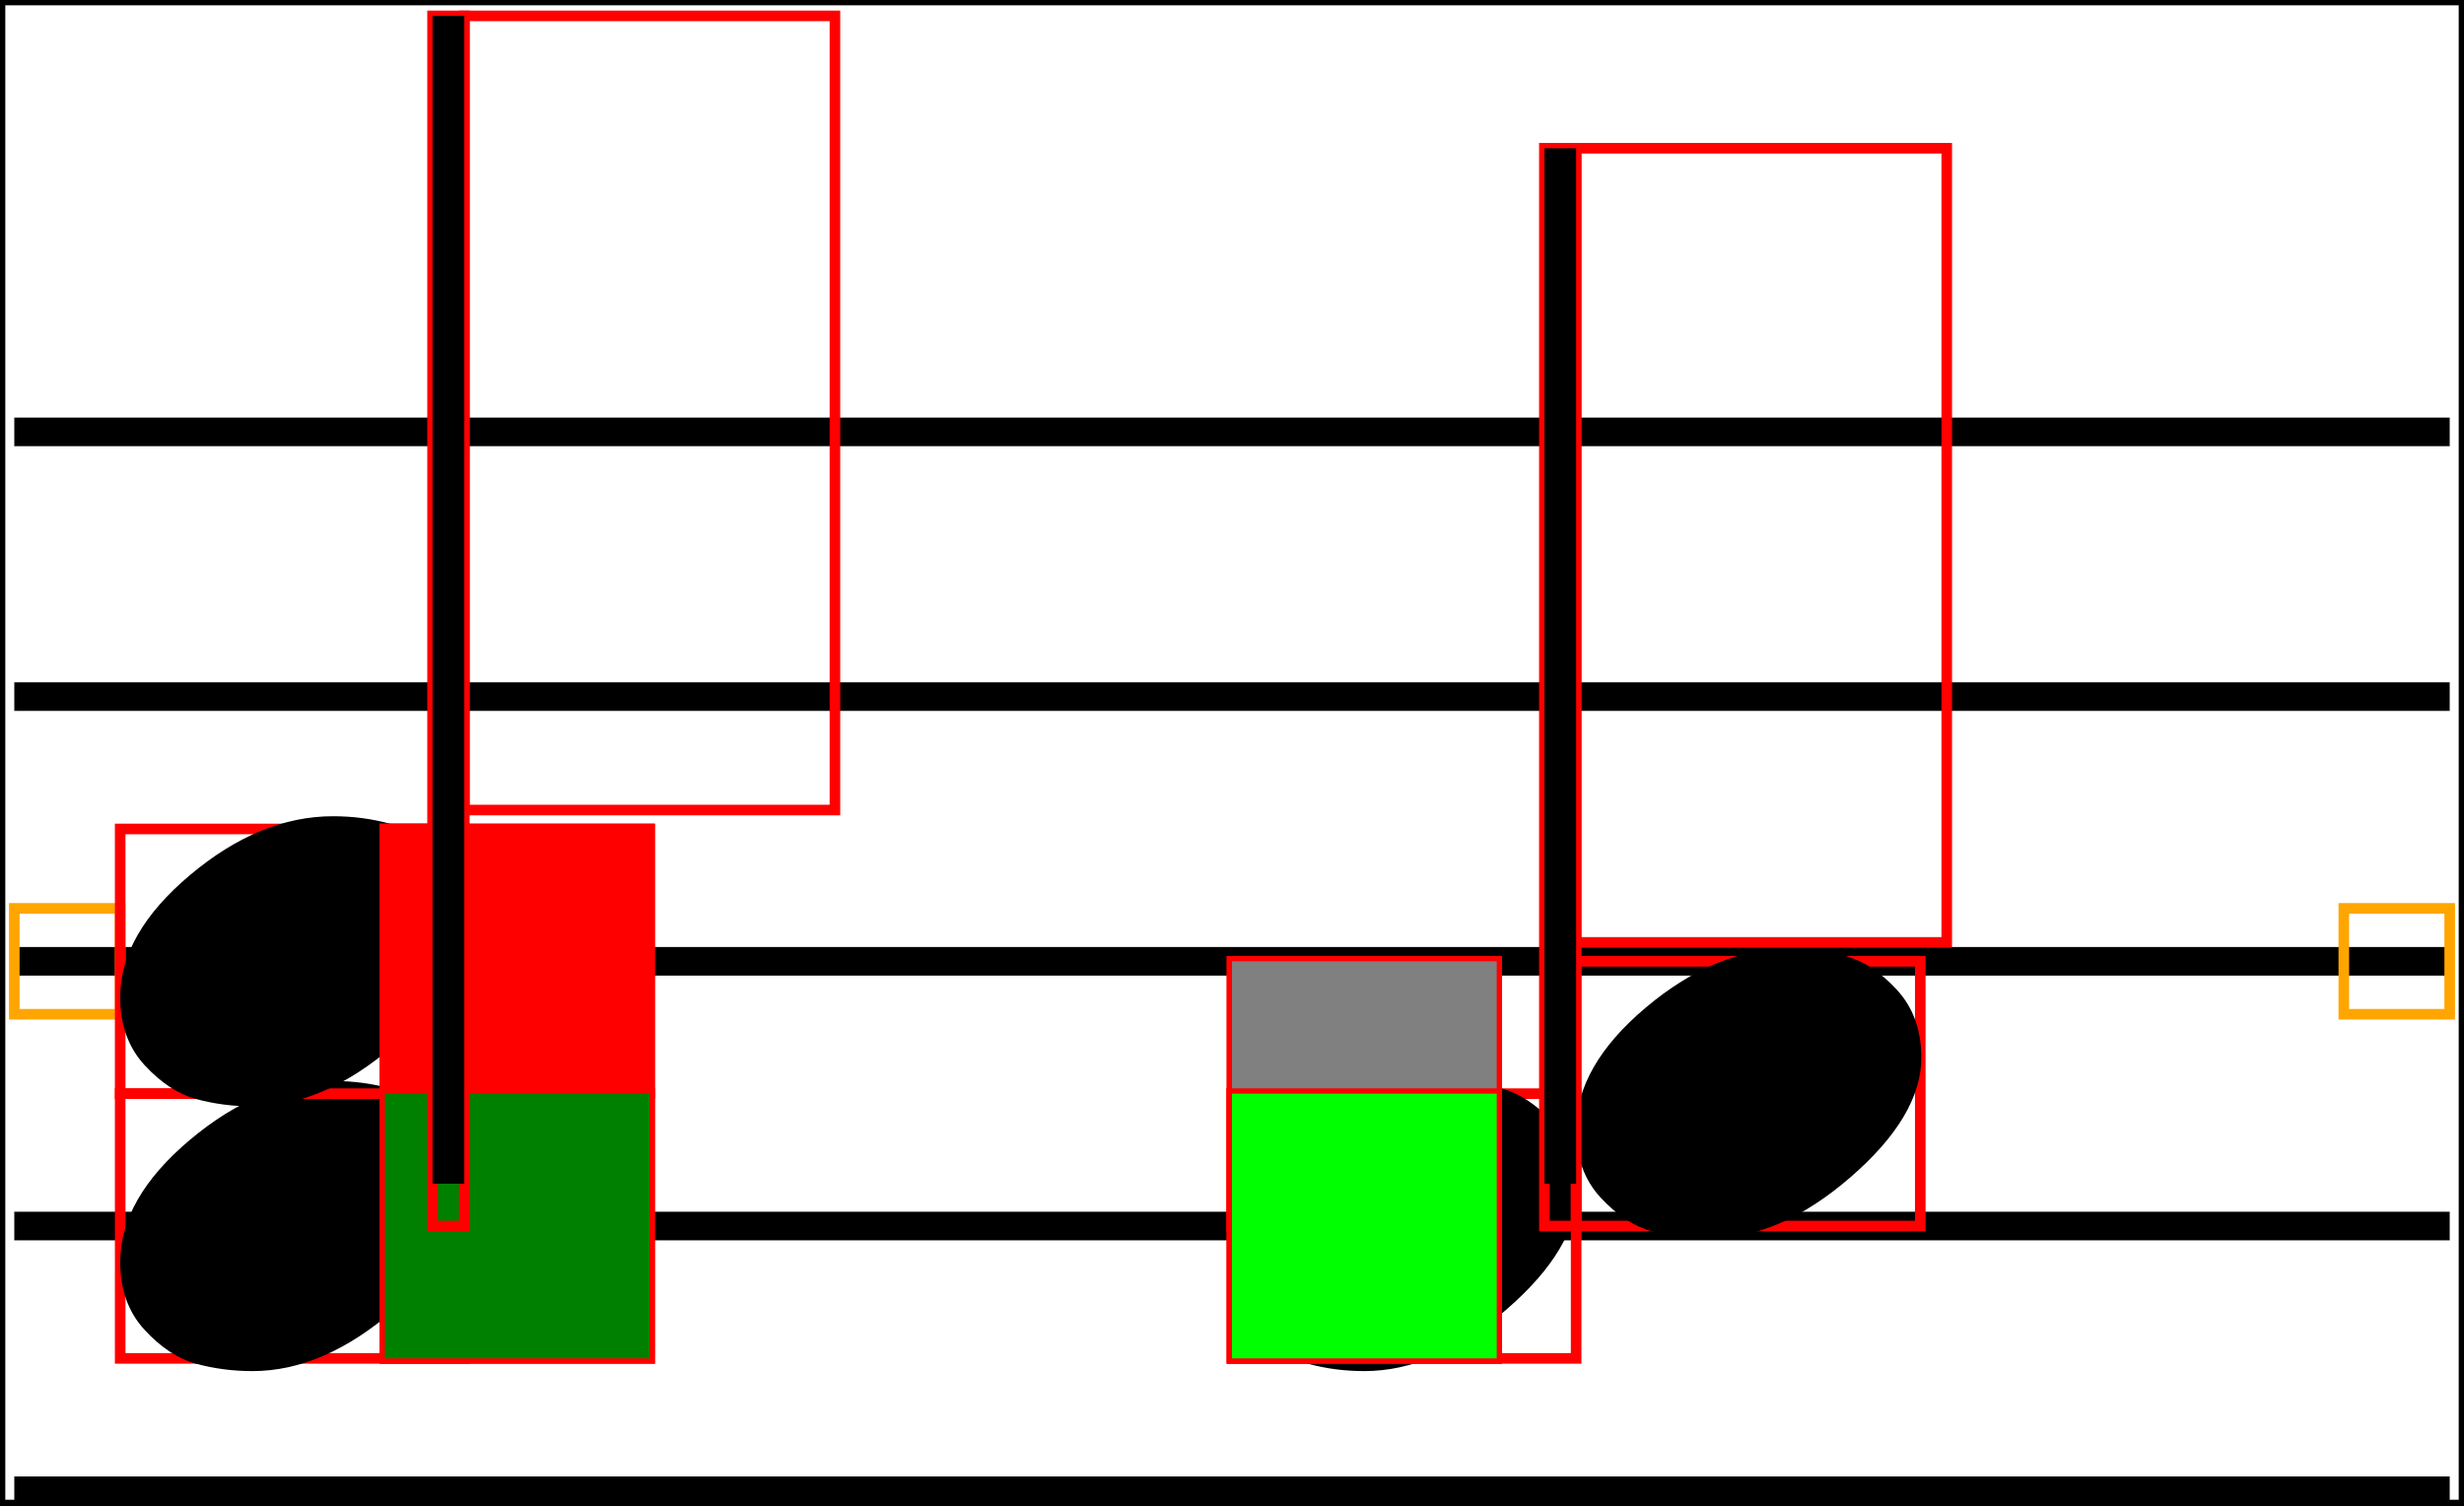
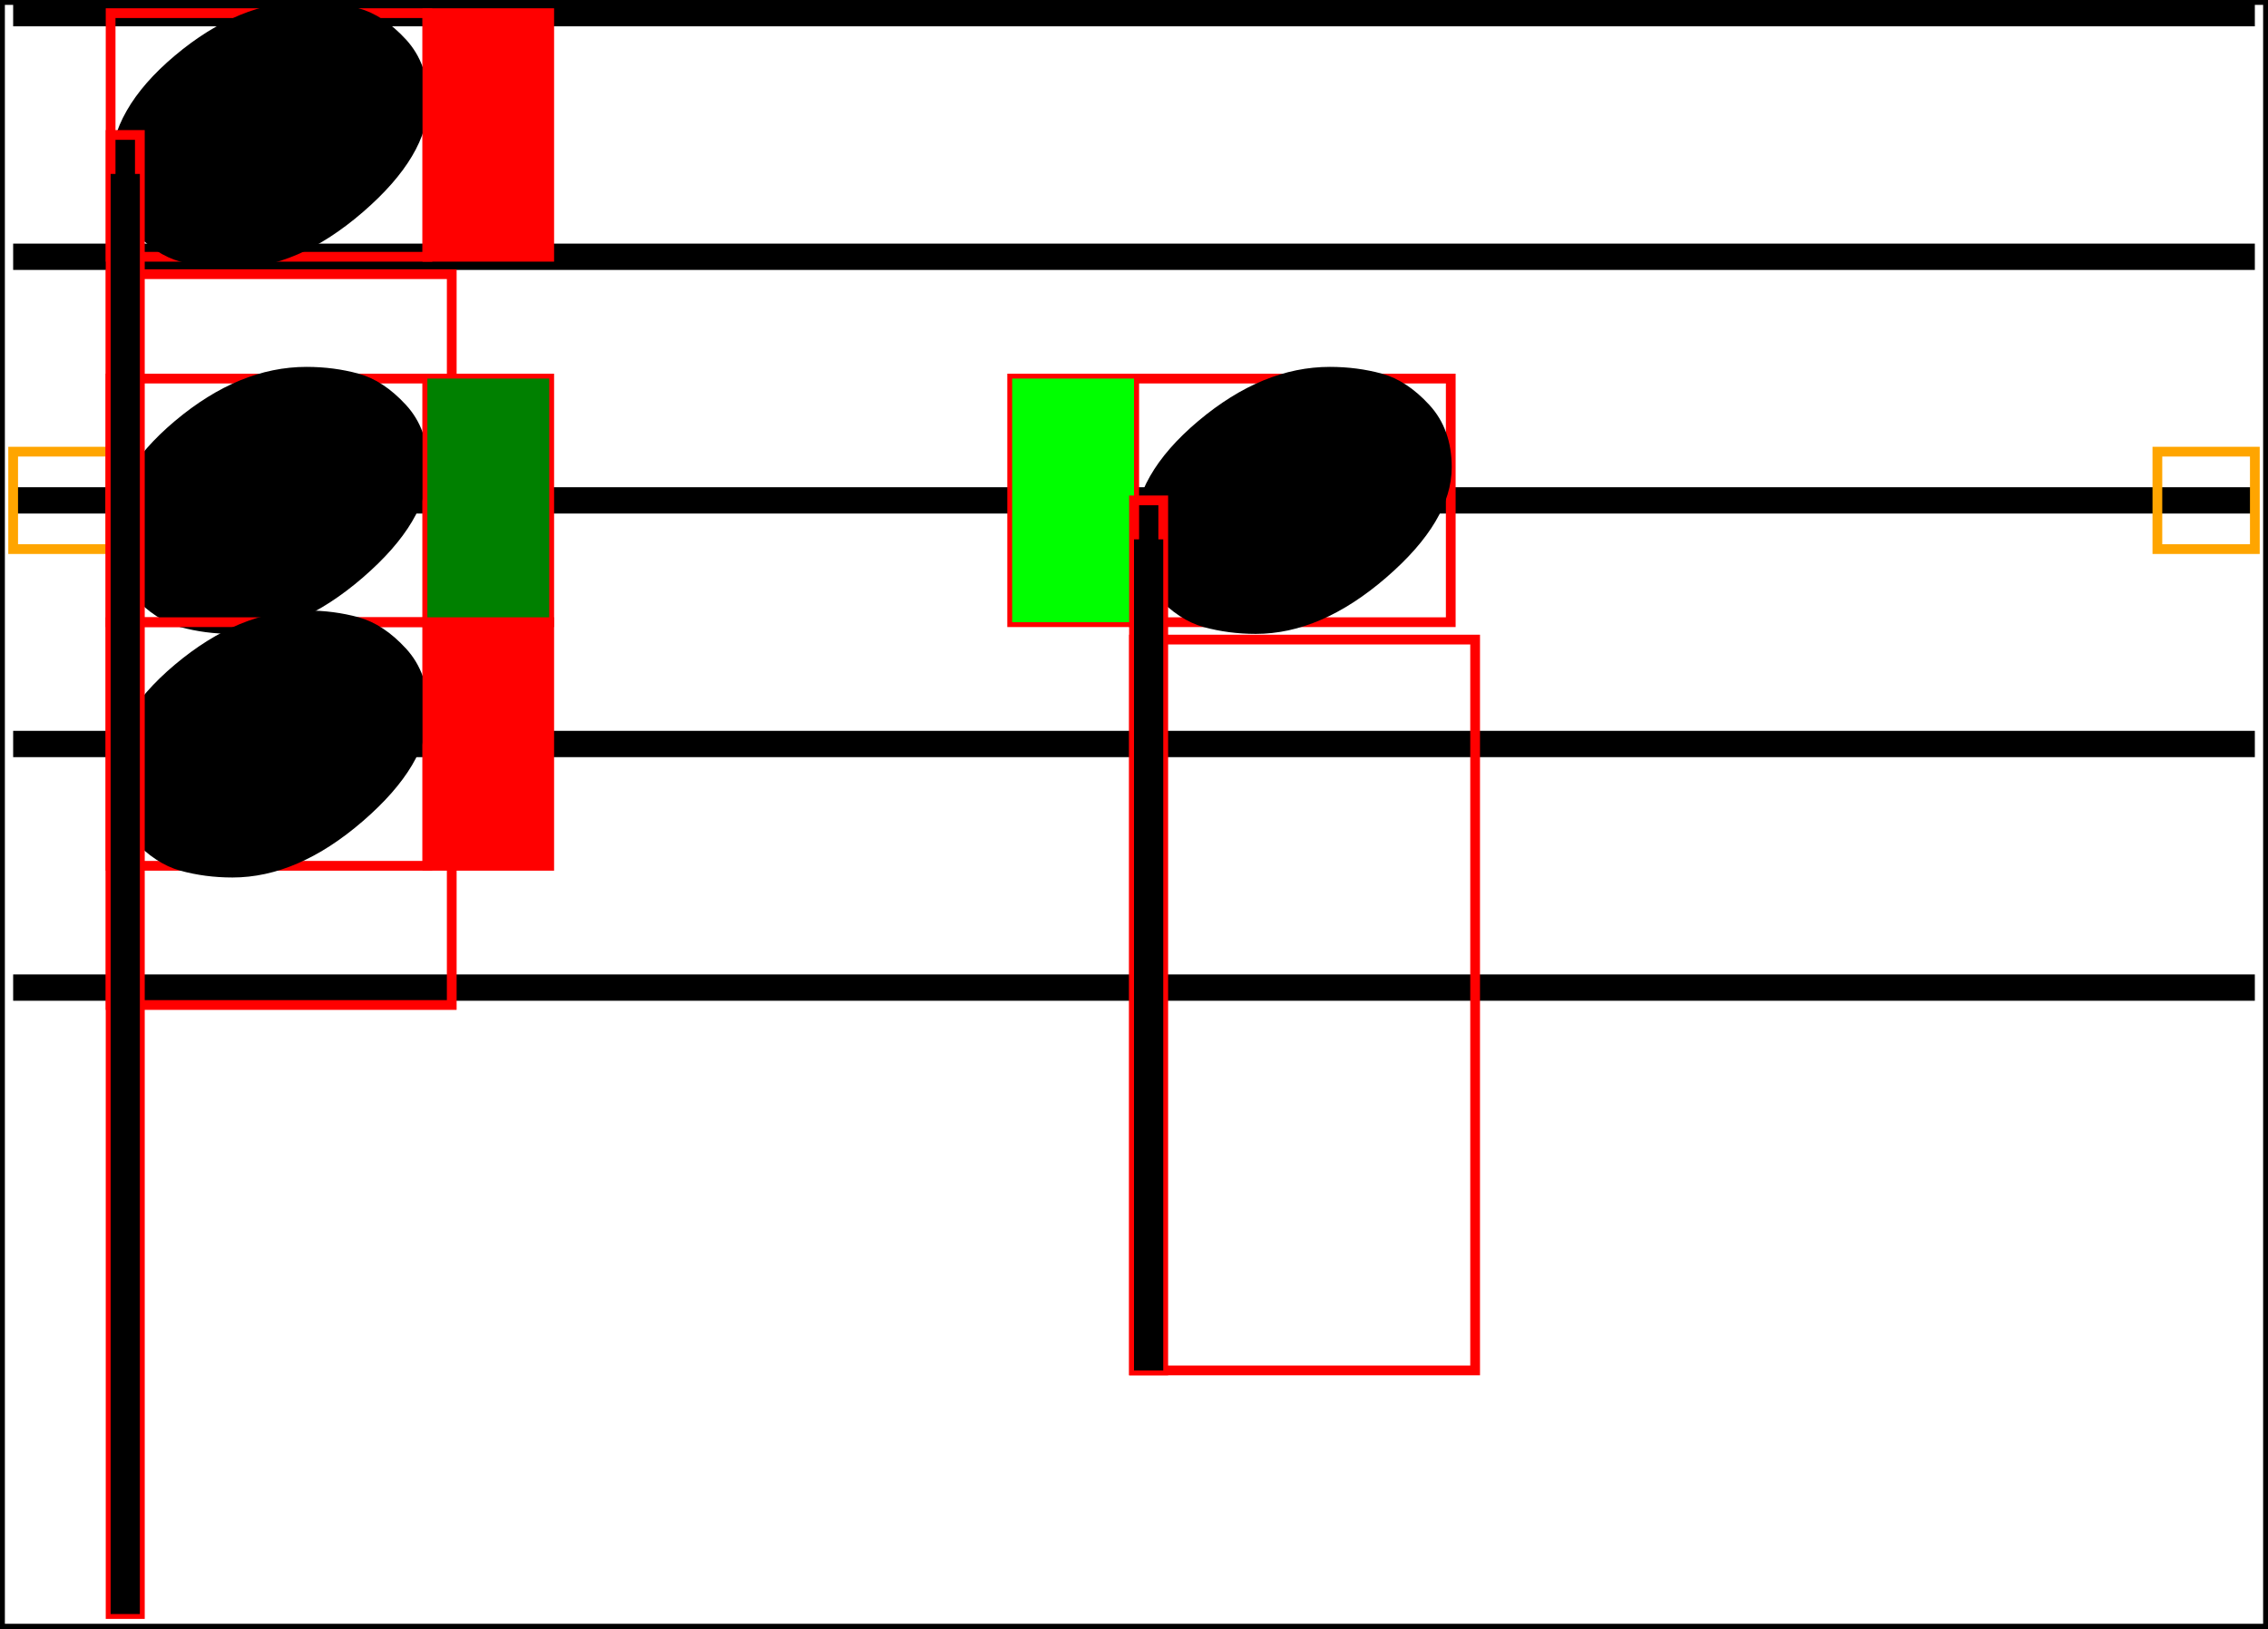
- <svg xmlns="http://www.w3.org/2000/svg" viewBox="0 0 232.7 142.136">
-   <line x1="1.35" y1="40.786" x2="231.35" y2="40.786" stroke="black" stroke-width="2.7" />
-   <line x1="1.35" y1="65.786" x2="231.35" y2="65.786" stroke="black" stroke-width="2.7" />
-   <line x1="1.35" y1="90.786" x2="231.35" y2="90.786" stroke="black" stroke-width="2.7" />
-   <line x1="1.35" y1="115.786" x2="231.35" y2="115.786" stroke="black" stroke-width="2.7" />
-   <line x1="1.35" y1="140.786" x2="231.35" y2="140.786" stroke="black" stroke-width="2.7" />
-   <rect x="1.35" y="85.786" width="10" height="10" stroke="orange" stroke-width="1" fill="none" />
-   <rect x="11.35" y="103.286" width="32.5" height="25" stroke="red" stroke-width="1" fill="none" />
-   <path d="M 11.35 119.186 Q 11.35 113.186 17.95 107.636 Q 24.55 102.086 31.45 102.086 Q 34.25 102.086 36.8 102.786 Q 39.35 103.486 41.65 105.986 Q 43.95 108.486 43.95 112.386 Q 43.95 117.886 37.25 123.686 Q 30.55 129.486 23.85 129.486 Q 21.05 129.486 18.5 128.786 Q 15.95 128.086 13.65 125.586 Q 11.35 123.086 11.35 119.186 Z " fill="black" />
-   <rect x="11.35" y="78.286" width="32.5" height="25" stroke="red" stroke-width="1" fill="none" />
-   <path d="M 11.35 94.186 Q 11.35 88.186 17.95 82.636 Q 24.55 77.086 31.45 77.086 Q 34.25 77.086 36.8 77.786 Q 39.35 78.486 41.65 80.986 Q 43.95 83.486 43.95 87.386 Q 43.95 92.886 37.25 98.686 Q 30.55 104.486 23.85 104.486 Q 21.05 104.486 18.5 103.786 Q 15.95 103.086 13.65 100.586 Q 11.35 98.086 11.35 94.186 Z " fill="black" />
-   <rect x="43.85" y="1.5" width="35" height="75" stroke="red" stroke-width="1" fill="none" />
-   <rect x="36.35" y="78.286" width="25" height="25" stroke="red" stroke-width="1" fill="none" />
-   <rect x="36.35" y="78.286" width="25" height="25" fill="red" />
-   <rect x="36.35" y="103.286" width="25" height="25" stroke="red" stroke-width="1" fill="none" />
-   <rect x="36.35" y="103.286" width="25" height="25" fill="green" />
-   <rect x="36.35" y="78.286" width="25" height="25" stroke="red" stroke-width="1" fill="none" />
-   <rect x="36.35" y="78.286" width="25" height="25" fill="red" />
-   <rect x="36.35" y="103.286" width="25" height="25" stroke="red" stroke-width="1" fill="none" />
-   <rect x="36.35" y="103.286" width="25" height="25" fill="green" />
-   <rect x="40.85" y="1.5" width="3" height="114.286" stroke="red" stroke-width="1" fill="none" />
-   <rect x="116.35" y="103.286" width="32.5" height="25" stroke="red" stroke-width="1" fill="none" />
-   <path d="M 116.35 119.186 Q 116.35 113.186 122.95 107.636 Q 129.55 102.086 136.45 102.086 Q 139.25 102.086 141.8 102.786 Q 144.35 103.486 146.65 105.986 Q 148.95 108.486 148.95 112.386 Q 148.95 117.886 142.25 123.686 Q 135.55 129.486 128.85 129.486 Q 126.05 129.486 123.5 128.786 Q 120.95 128.086 118.65 125.586 Q 116.35 123.086 116.35 119.186 Z " fill="black" />
-   <rect x="148.85" y="90.786" width="32.5" height="25" stroke="red" stroke-width="1" fill="none" />
-   <path d="M 148.85 106.686 Q 148.85 100.686 155.45 95.136 Q 162.05 89.586 168.95 89.586 Q 171.75 89.586 174.3 90.286 Q 176.85 90.986 179.15 93.486 Q 181.45 95.986 181.45 99.886 Q 181.45 105.386 174.75 111.186 Q 168.05 116.986 161.35 116.986 Q 158.55 116.986 156 116.286 Q 153.45 115.586 151.15 113.086 Q 148.85 110.586 148.85 106.686 Z " fill="black" />
-   <rect x="148.85" y="14" width="35" height="75" stroke="red" stroke-width="1" fill="none" />
-   <rect x="116.35" y="90.786" width="25" height="25" stroke="red" stroke-width="1" fill="none" />
-   <rect x="116.35" y="90.786" width="25" height="25" fill="gray" />
-   <rect x="116.35" y="103.286" width="25" height="25" stroke="red" stroke-width="1" fill="none" />
-   <rect x="116.35" y="103.286" width="25" height="25" fill="lime" />
-   <rect x="116.35" y="90.786" width="25" height="25" stroke="red" stroke-width="1" fill="none" />
-   <rect x="116.35" y="90.786" width="25" height="25" fill="gray" />
-   <rect x="116.35" y="103.286" width="25" height="25" stroke="red" stroke-width="1" fill="none" />
-   <rect x="116.35" y="103.286" width="25" height="25" fill="lime" />
-   <rect x="145.85" y="14" width="3" height="101.786" stroke="red" stroke-width="1" fill="none" />
-   <rect x="221.35" y="85.786" width="10" height="10" stroke="orange" stroke-width="1" fill="none" />
-   <line x1="42.35" y1="1.5" x2="42.35" y2="111.786" stroke="black" stroke-width="3" />
-   <line x1="147.35" y1="14" x2="147.35" y2="111.786" stroke="black" stroke-width="3" />
-   <rect x="0" y="0" width="232.7" height="142.136" stroke="black" stroke-width="1" fill="none" />
+ <svg xmlns="http://www.w3.org/2000/svg" viewBox="0 0 232.7 167.136">
+   <line x1="1.35" y1="1.35" x2="231.35" y2="1.35" stroke="black" stroke-width="2.7" />
+   <line x1="1.35" y1="26.35" x2="231.35" y2="26.35" stroke="black" stroke-width="2.7" />
+   <line x1="1.35" y1="51.35" x2="231.35" y2="51.35" stroke="black" stroke-width="2.7" />
+   <line x1="1.35" y1="76.35" x2="231.35" y2="76.35" stroke="black" stroke-width="2.7" />
+   <line x1="1.35" y1="101.35" x2="231.35" y2="101.35" stroke="black" stroke-width="2.7" />
+   <rect x="1.35" y="46.35" width="10" height="10" stroke="orange" stroke-width="1" fill="none" />
+   <rect x="11.35" y="1.35" width="32.5" height="25" stroke="red" stroke-width="1" fill="none" />
+   <path d="M 11.35 17.25 Q 11.35 11.25 17.95 5.7 Q 24.55 0.15 31.45 0.15 Q 34.25 0.15 36.8 0.85 Q 39.35 1.55 41.65 4.05 Q 43.95 6.55 43.95 10.45 Q 43.95 15.95 37.25 21.75 Q 30.55 27.55 23.85 27.55 Q 21.05 27.55 18.5 26.85 Q 15.95 26.15 13.65 23.65 Q 11.35 21.15 11.35 17.25 Z " fill="black" />
+   <rect x="11.35" y="38.85" width="32.5" height="25" stroke="red" stroke-width="1" fill="none" />
+   <path d="M 11.35 54.75 Q 11.35 48.75 17.95 43.2 Q 24.55 37.65 31.45 37.65 Q 34.25 37.65 36.8 38.35 Q 39.35 39.05 41.65 41.55 Q 43.95 44.05 43.95 47.95 Q 43.95 53.45 37.25 59.25 Q 30.55 65.05 23.85 65.05 Q 21.05 65.05 18.5 64.35 Q 15.95 63.65 13.65 61.15 Q 11.35 58.65 11.35 54.75 Z " fill="black" />
+   <rect x="11.35" y="63.85" width="32.5" height="25" stroke="red" stroke-width="1" fill="none" />
+   <path d="M 11.35 79.75 Q 11.35 73.75 17.95 68.2 Q 24.55 62.65 31.45 62.65 Q 34.25 62.65 36.8 63.35 Q 39.35 64.05 41.65 66.55 Q 43.95 69.05 43.95 72.95 Q 43.95 78.45 37.25 84.25 Q 30.55 90.05 23.85 90.05 Q 21.05 90.05 18.5 89.35 Q 15.95 88.65 13.65 86.15 Q 11.35 83.65 11.35 79.75 Z " fill="black" />
+   <rect x="11.35" y="28.136" width="35" height="75" stroke="red" stroke-width="1" fill="none" />
+   <rect x="43.85" y="1.35" width="12.5" height="25" stroke="red" stroke-width="1" fill="none" />
+   <rect x="43.85" y="1.35" width="12.5" height="25" fill="red" />
+   <rect x="43.85" y="38.85" width="12.5" height="25" stroke="red" stroke-width="1" fill="none" />
+   <rect x="43.85" y="38.85" width="12.5" height="25" fill="green" />
+   <rect x="43.85" y="63.85" width="12.5" height="25" stroke="red" stroke-width="1" fill="none" />
+   <rect x="43.85" y="63.85" width="12.5" height="25" fill="red" />
+   <rect x="11.35" y="13.85" width="3" height="151.786" stroke="red" stroke-width="1" fill="none" />
+   <rect x="116.35" y="38.85" width="32.5" height="25" stroke="red" stroke-width="1" fill="none" />
+   <path d="M 116.35 54.75 Q 116.35 48.75 122.95 43.2 Q 129.55 37.65 136.45 37.65 Q 139.25 37.65 141.8 38.35 Q 144.35 39.05 146.65 41.55 Q 148.95 44.05 148.95 47.95 Q 148.95 53.45 142.25 59.25 Q 135.55 65.05 128.85 65.05 Q 126.05 65.05 123.5 64.35 Q 120.95 63.65 118.65 61.15 Q 116.35 58.65 116.35 54.75 Z " fill="black" />
+   <rect x="116.35" y="65.636" width="35" height="75" stroke="red" stroke-width="1" fill="none" />
+   <rect x="103.85" y="38.85" width="12.5" height="25" stroke="red" stroke-width="1" fill="none" />
+   <rect x="103.85" y="38.85" width="12.5" height="25" fill="lime" />
+   <rect x="116.35" y="51.35" width="3" height="89.286" stroke="red" stroke-width="1" fill="none" />
+   <rect x="221.35" y="46.35" width="10" height="10" stroke="orange" stroke-width="1" fill="none" />
+   <line x1="12.85" y1="17.85" x2="12.85" y2="165.636" stroke="black" stroke-width="3" />
+   <line x1="117.85" y1="55.35" x2="117.85" y2="140.636" stroke="black" stroke-width="3" />
+   <rect x="0" y="0" width="232.7" height="167.136" stroke="black" stroke-width="1" fill="none" />
</svg>
